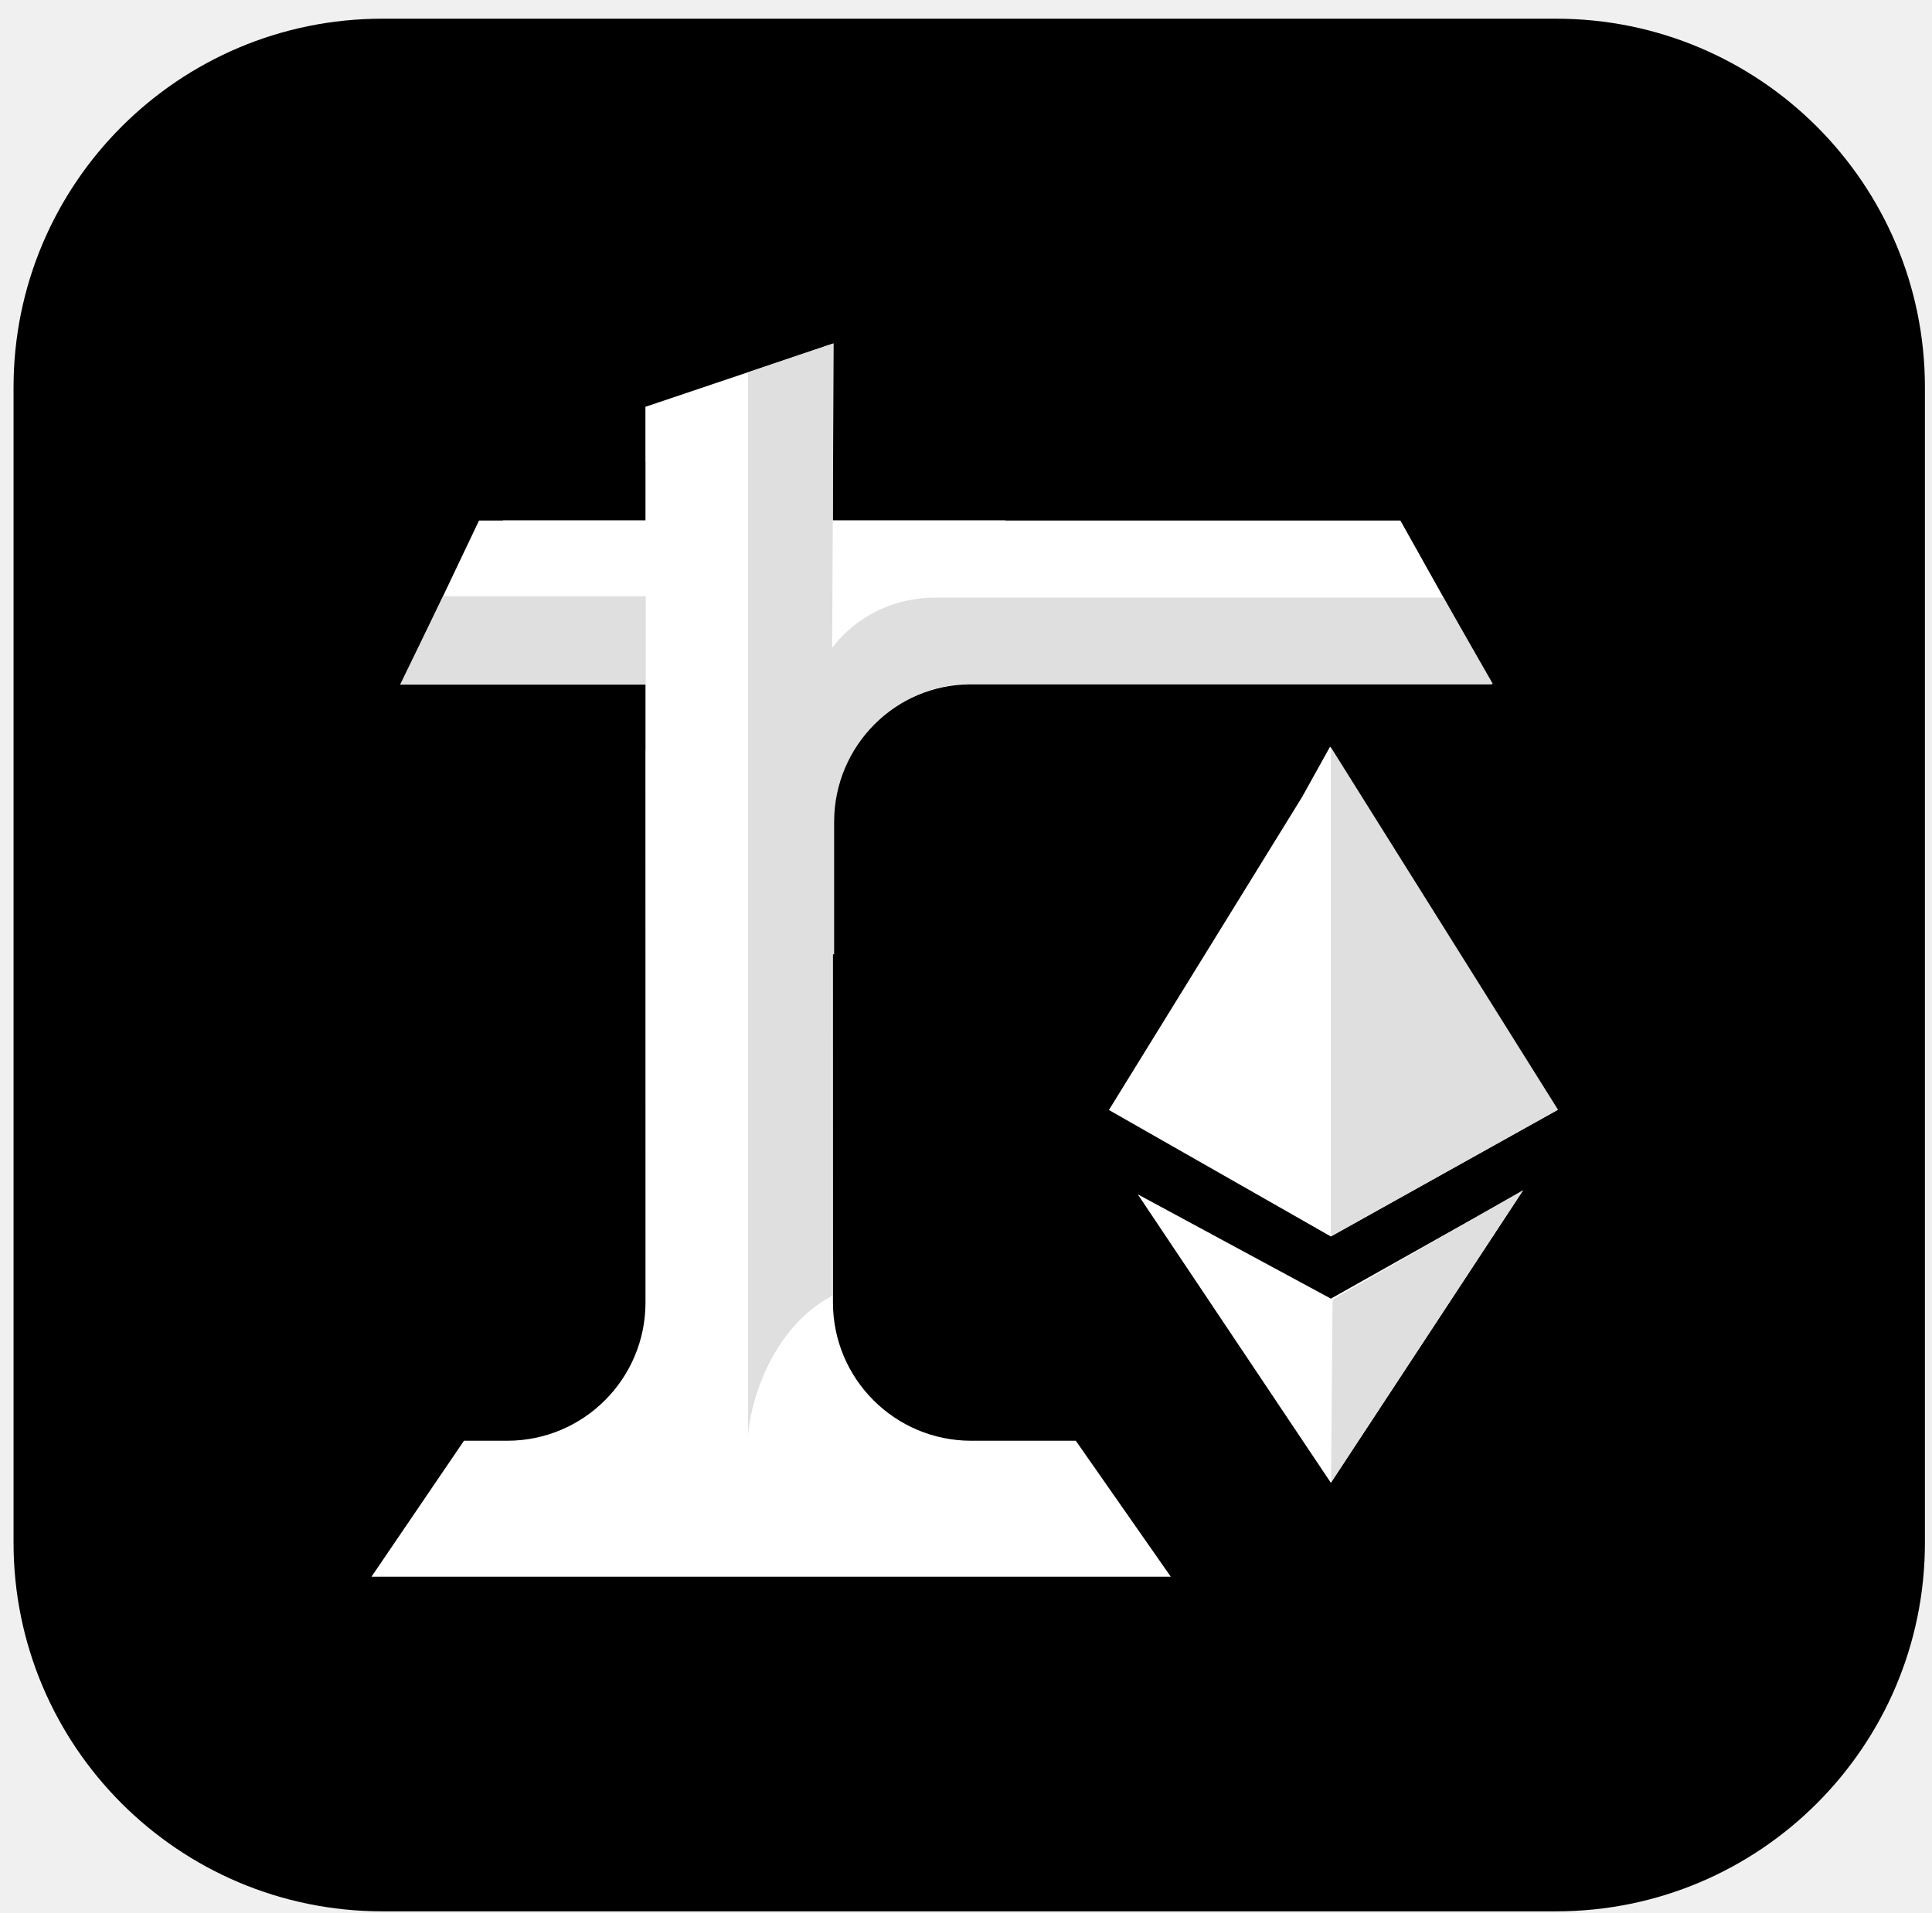
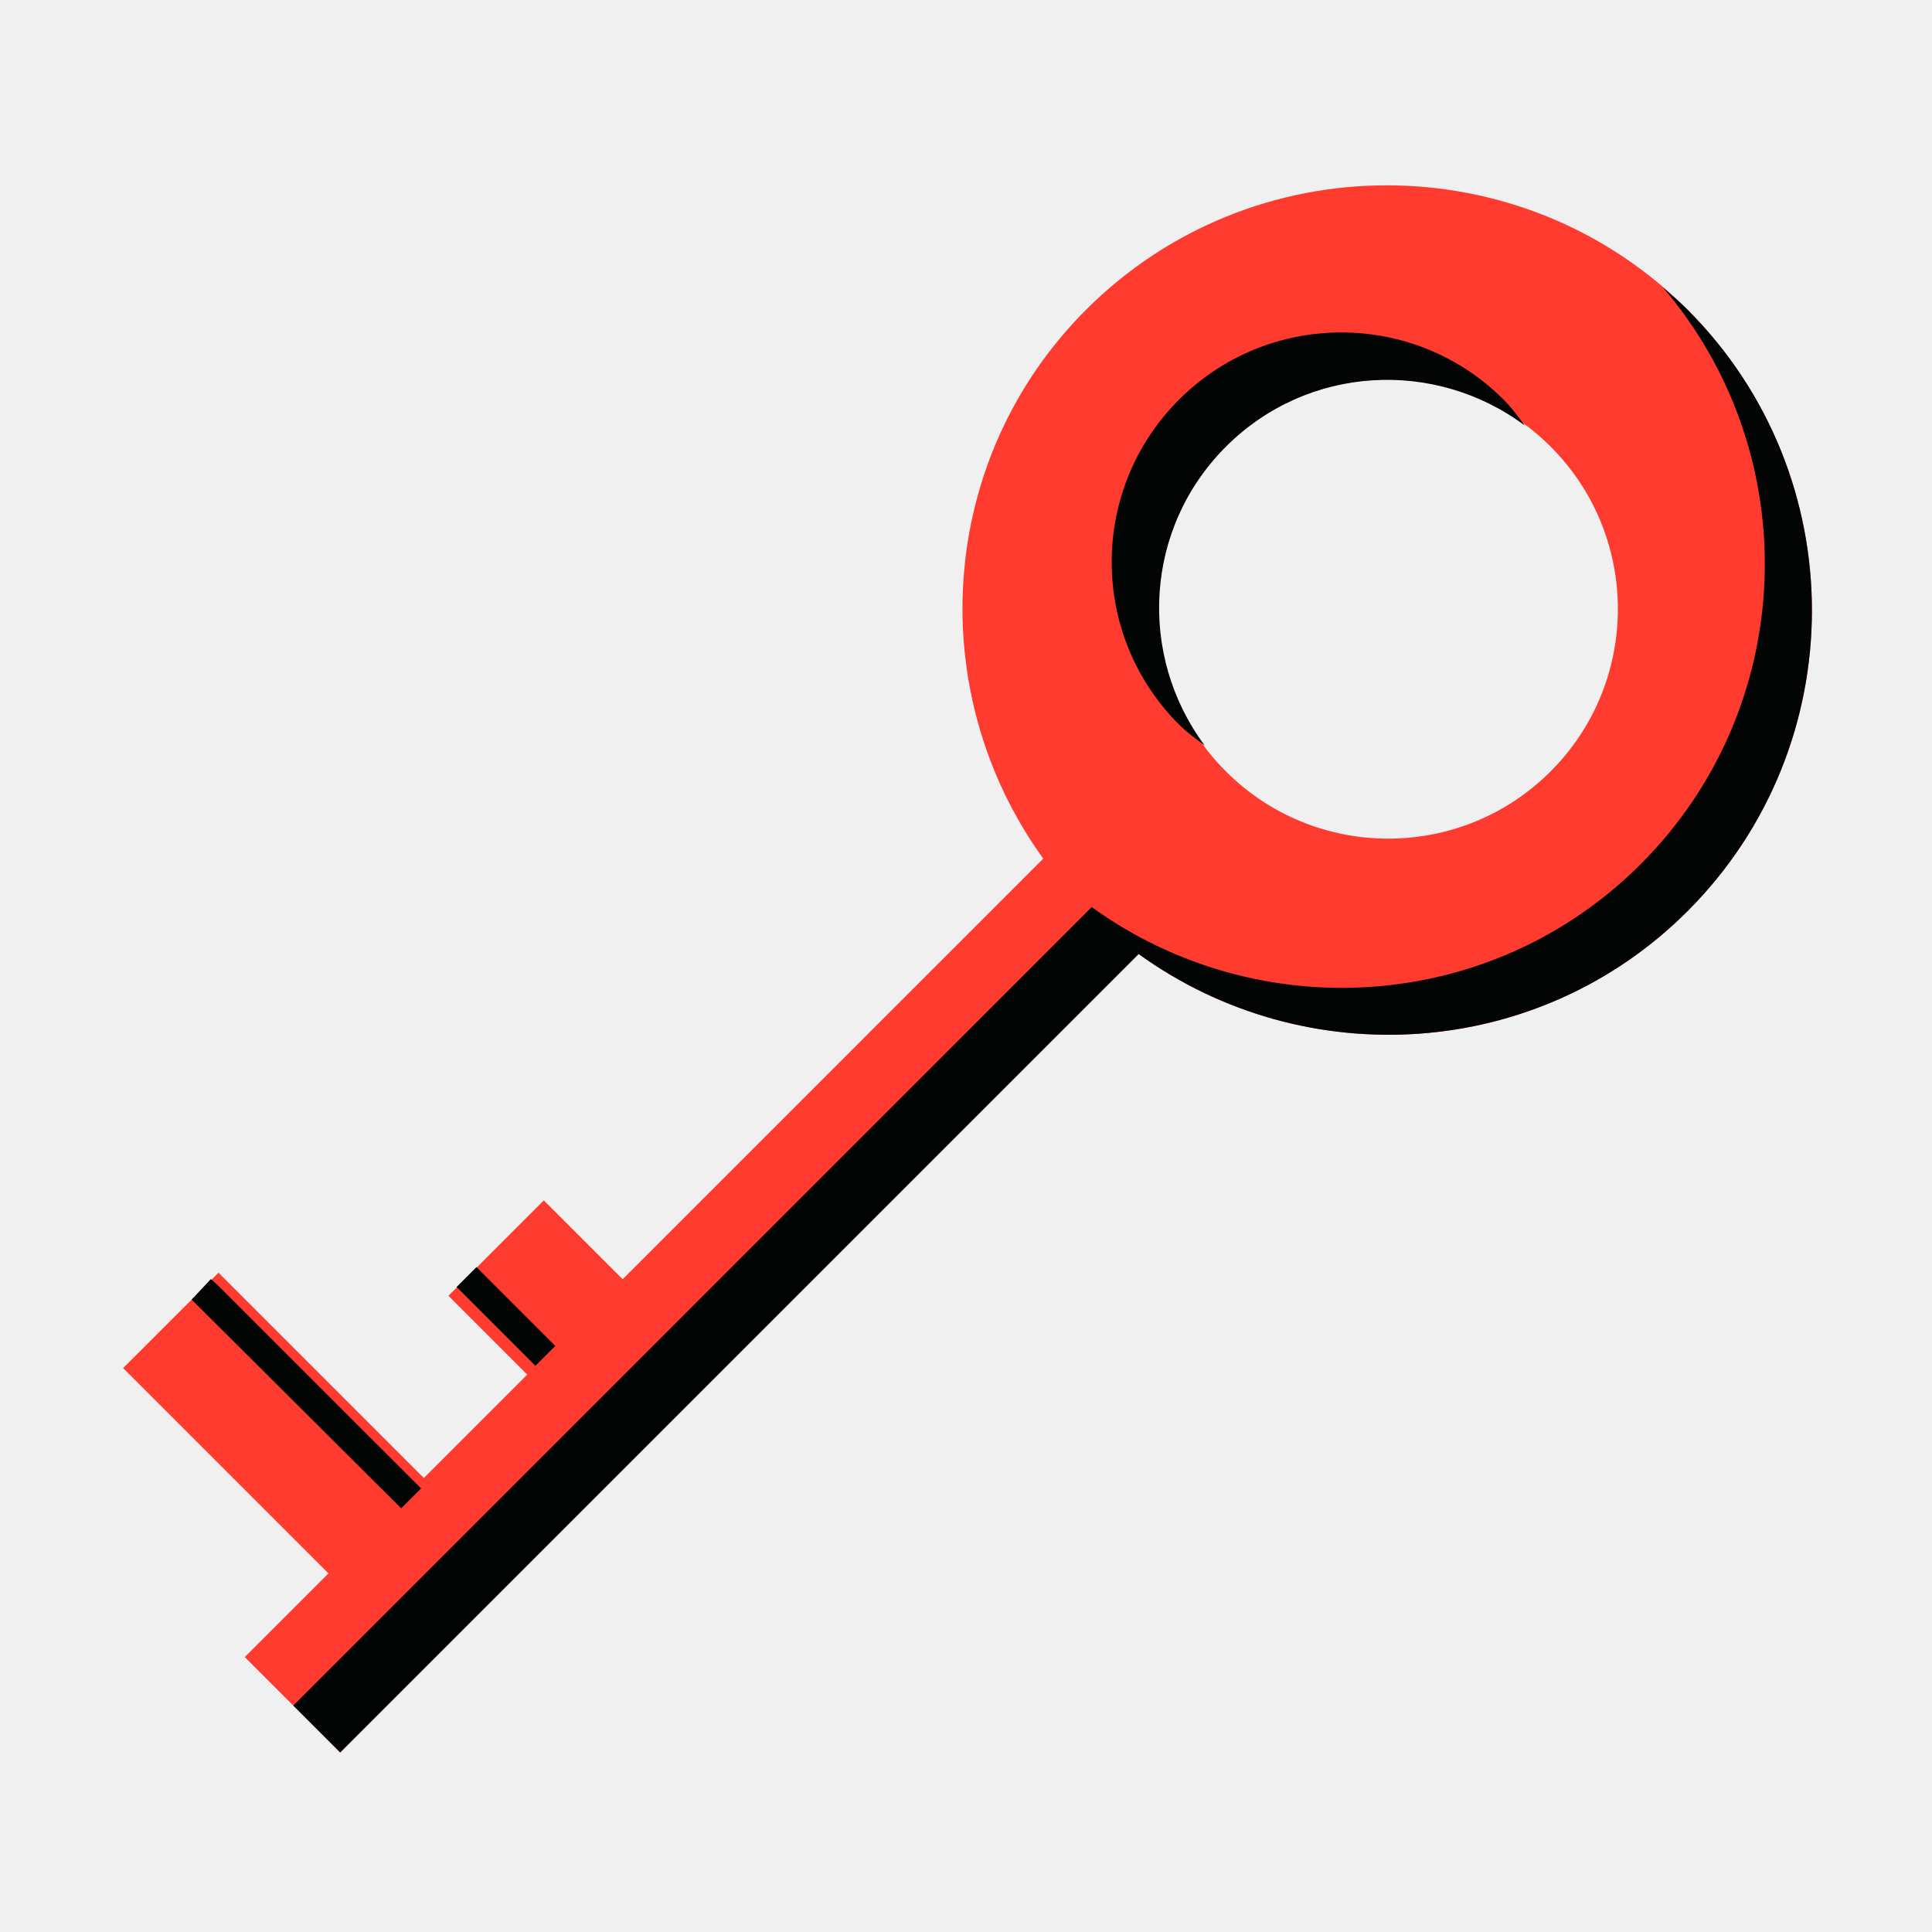
- <svg xmlns="http://www.w3.org/2000/svg" width="103" height="102" viewBox="0 0 103 102" fill="none">
-   <rect x="0.722" y="0.997" width="101.901" height="100.925" rx="19.661" fill="black" />
-   <path d="M69.415 42.505L70.912 39.812L72.544 42.505L83.024 59.191L70.953 65.936L59.119 59.191L69.415 42.505Z" fill="white" />
-   <path d="M70.953 69.25L60.658 63.688L70.953 79.072L81.184 63.498L70.953 69.25Z" fill="white" />
-   <path d="M70.953 65.926V41.853V39.85L83.063 59.178L70.953 65.926Z" fill="#DFDFDF" />
-   <path d="M70.962 79.05L71.041 69.297L81.206 63.463L70.962 79.05Z" fill="#DFDFDF" />
-   <path d="M34.409 21.693V24.613H34.413L34.412 27.747H26.809L26.809 27.757H25.538L21.384 36.491H34.413V39.972H34.409L34.413 69.455C34.413 73.527 31.113 76.828 27.041 76.828H24.735L19.806 84.077H62.417L57.354 76.828H51.779C47.708 76.828 44.407 73.527 44.407 69.455L44.402 43.665C44.507 39.708 47.73 36.527 51.705 36.491H79.548L74.658 27.757H53.602L53.602 27.747L44.399 27.747L44.399 24.613H44.402V18.325L34.409 21.693Z" fill="white" />
-   <path d="M39.882 19.852V76.55C39.973 74.964 41.047 70.855 44.365 69.103V50.867L44.47 50.9V43.831C44.47 39.759 47.771 36.458 51.843 36.458H79.581L76.951 31.866H49.908C46.129 31.866 44.365 34.556 44.365 34.556L44.444 18.307L39.882 19.852Z" fill="#DFDFDF" />
-   <path d="M23.622 31.793L21.329 36.508H34.425V31.793H23.622Z" fill="#DFDFDF" />
+ <svg xmlns="http://www.w3.org/2000/svg" width="800px" height="800px" viewBox="0 0 1024 1024" class="icon" version="1.1">
+   <path d="M894.437 164.15c-87.891-87.891-230.885-87.899-318.775-0.007-79.252 79.253-86.359 202.896-22.713 290.935L330.012 678.014l-41.774-41.776-50.563 50.563 41.776 41.774-54.804 54.804L115.816 674.55l-50.561 50.561 108.829 108.831-44.345 44.343 50.563 50.563 423.209-423.21c88.039 63.647 211.676 56.534 290.929-22.718 87.89-87.891 87.884-230.883-0.003-318.77zM649.736 408.845c-47.533-47.531-47.533-124.595 0-172.128 47.533-47.533 124.595-47.531 172.128 0 47.532 47.533 47.532 124.596 0 172.129-47.533 47.534-124.595 47.532-172.128-0.001z" fill="#FF3B30" />
+   <path d="M638.554 395.156c-35.517-47.66-32.092-115.164 11.181-158.44 43.272-43.269 110.778-46.694 158.439-11.178-3.497-4.693-6.922-9.43-11.183-13.694-47.533-47.528-124.595-47.532-172.128 0-47.533 47.533-47.533 124.598 0 172.131 4.26 4.259 8.998 7.684 13.691 11.181zM241.996 682.141l10.548-10.548 41.773 41.774-10.548 10.548zM212.633 799.436L101.576 688.819l10.191-10.883 3.707 3.272 107.706 107.68zM894.438 164.149c-4.198-4.197-8.629-8.01-13.067-11.805 75.696 88.463 71.89 222.012-11.803 305.705-79.252 79.252-202.889 86.367-290.929 22.717l-423.208 423.21 24.87 24.872 423.209-423.21c88.039 63.647 211.676 56.534 290.929-22.719 87.891-87.89 87.885-230.884-0.001-318.77z" fill="#030504" />
</svg>
